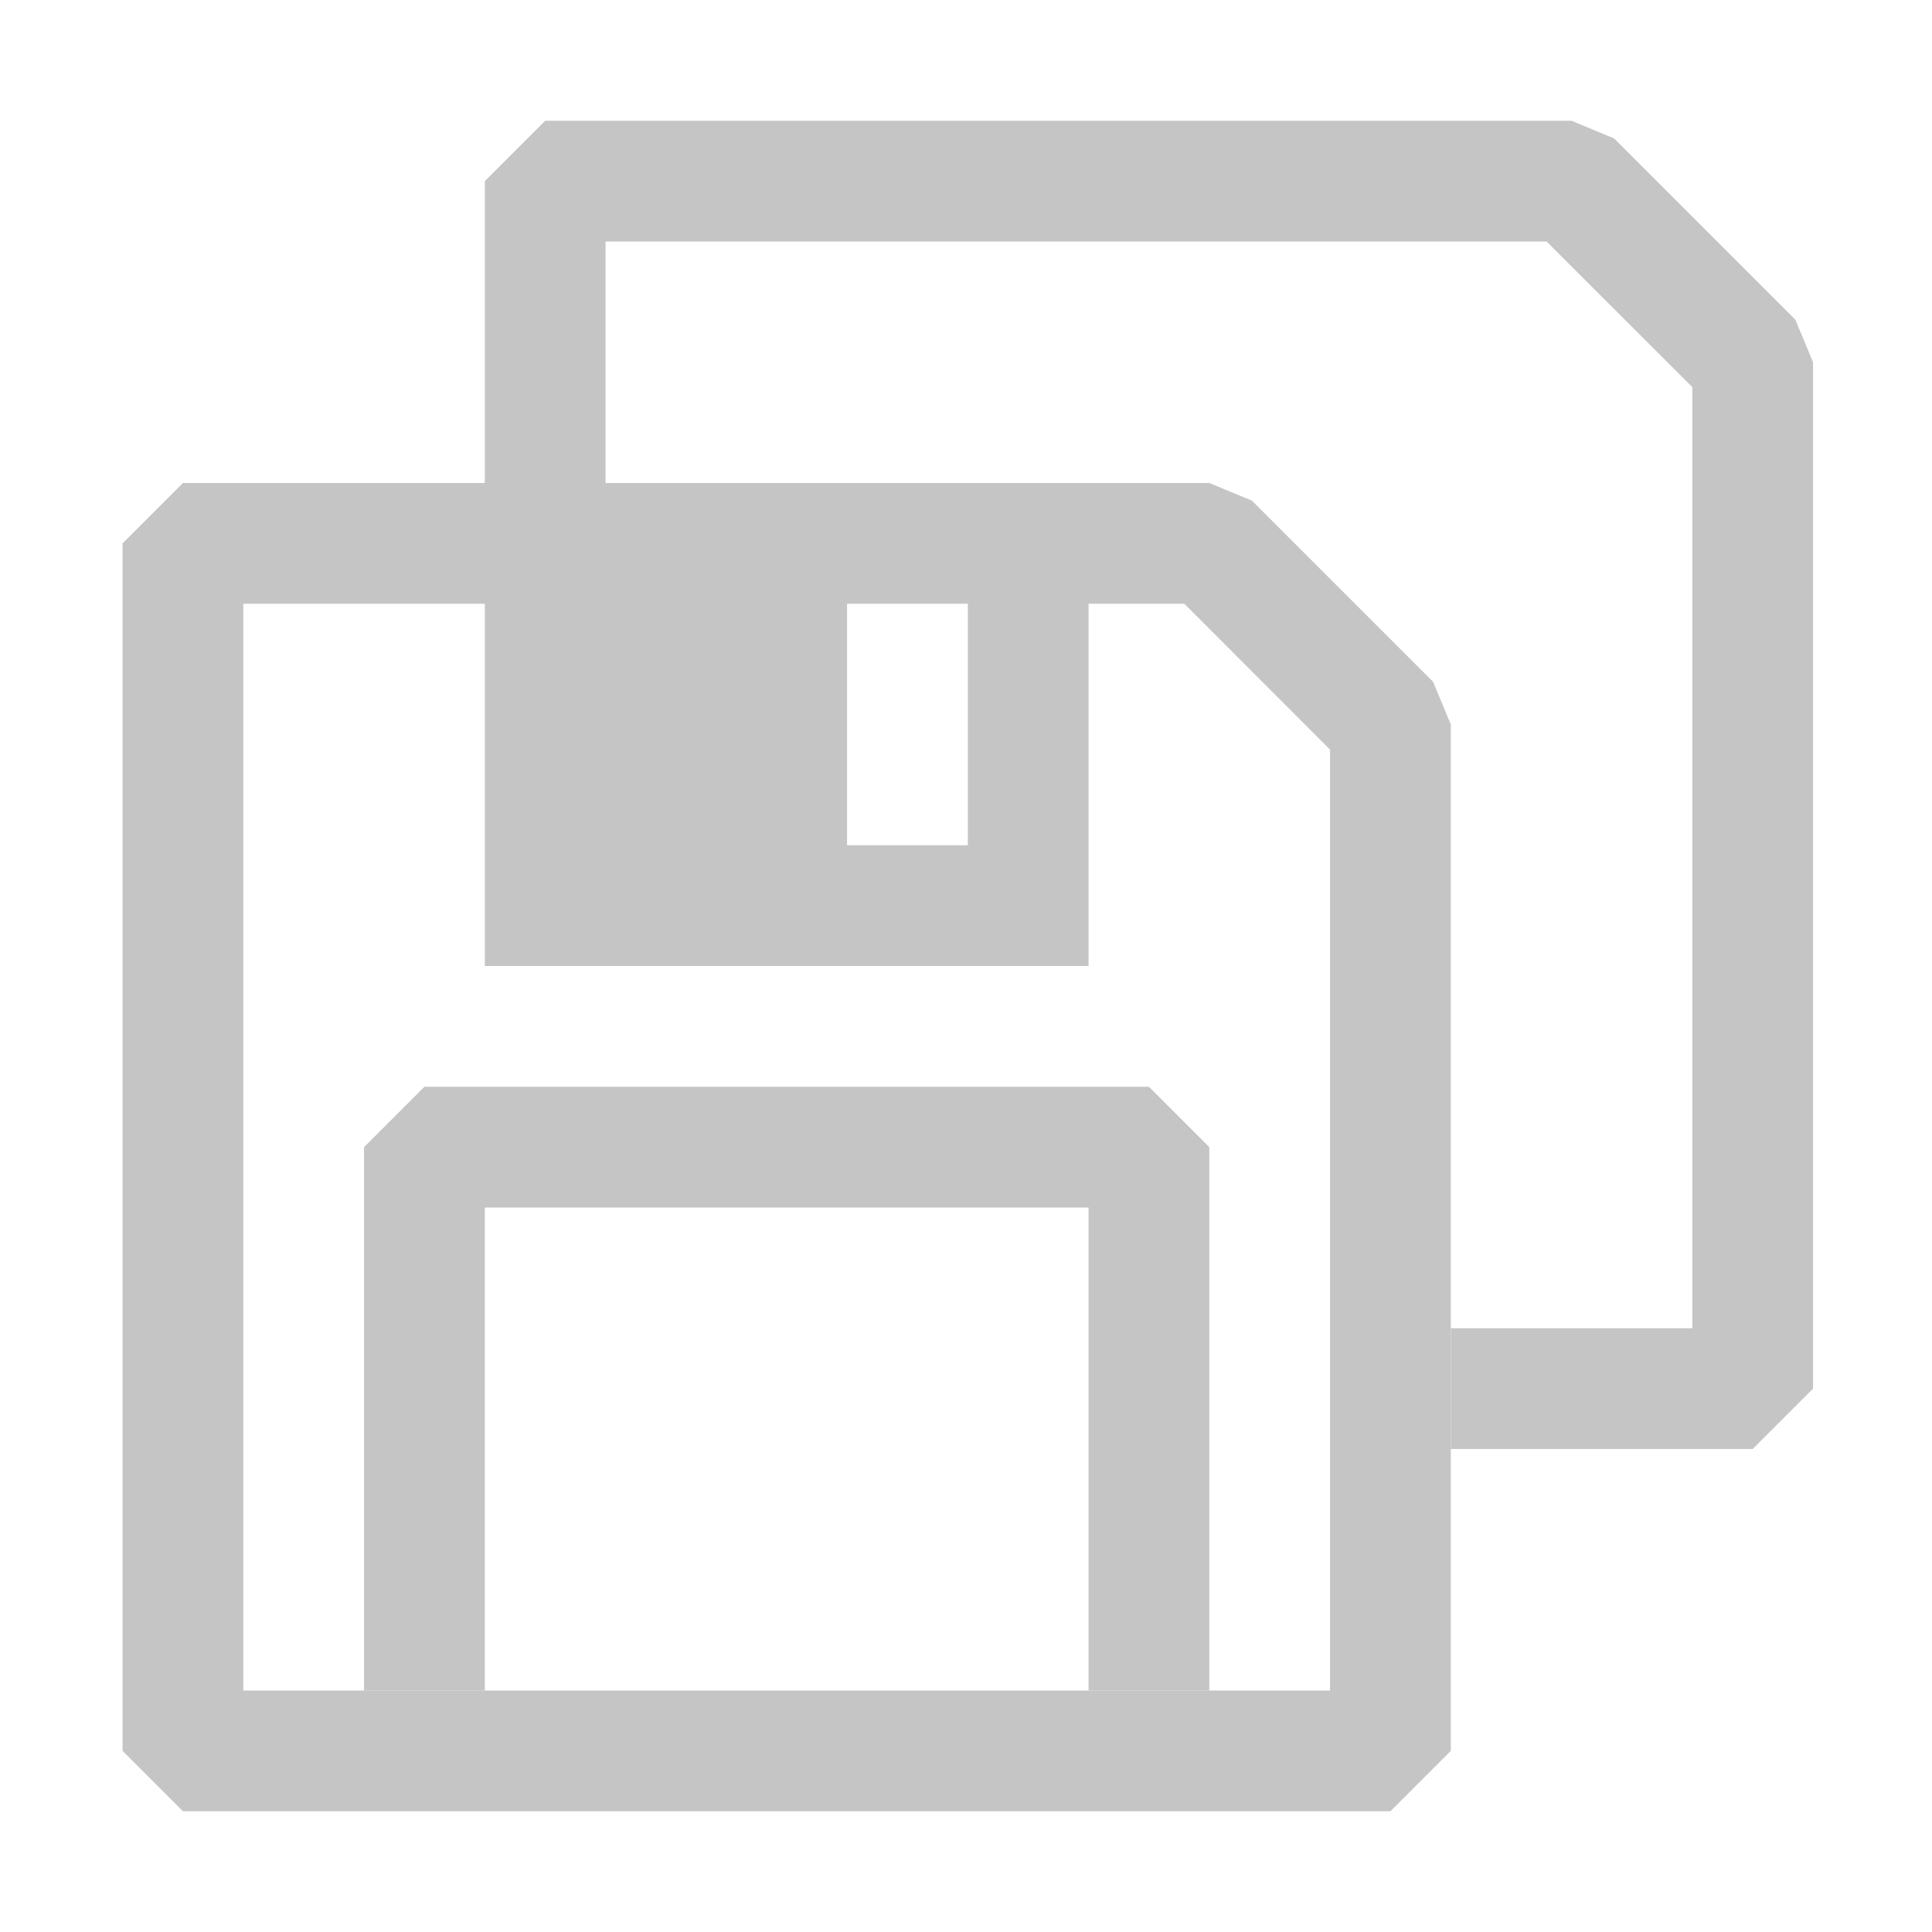
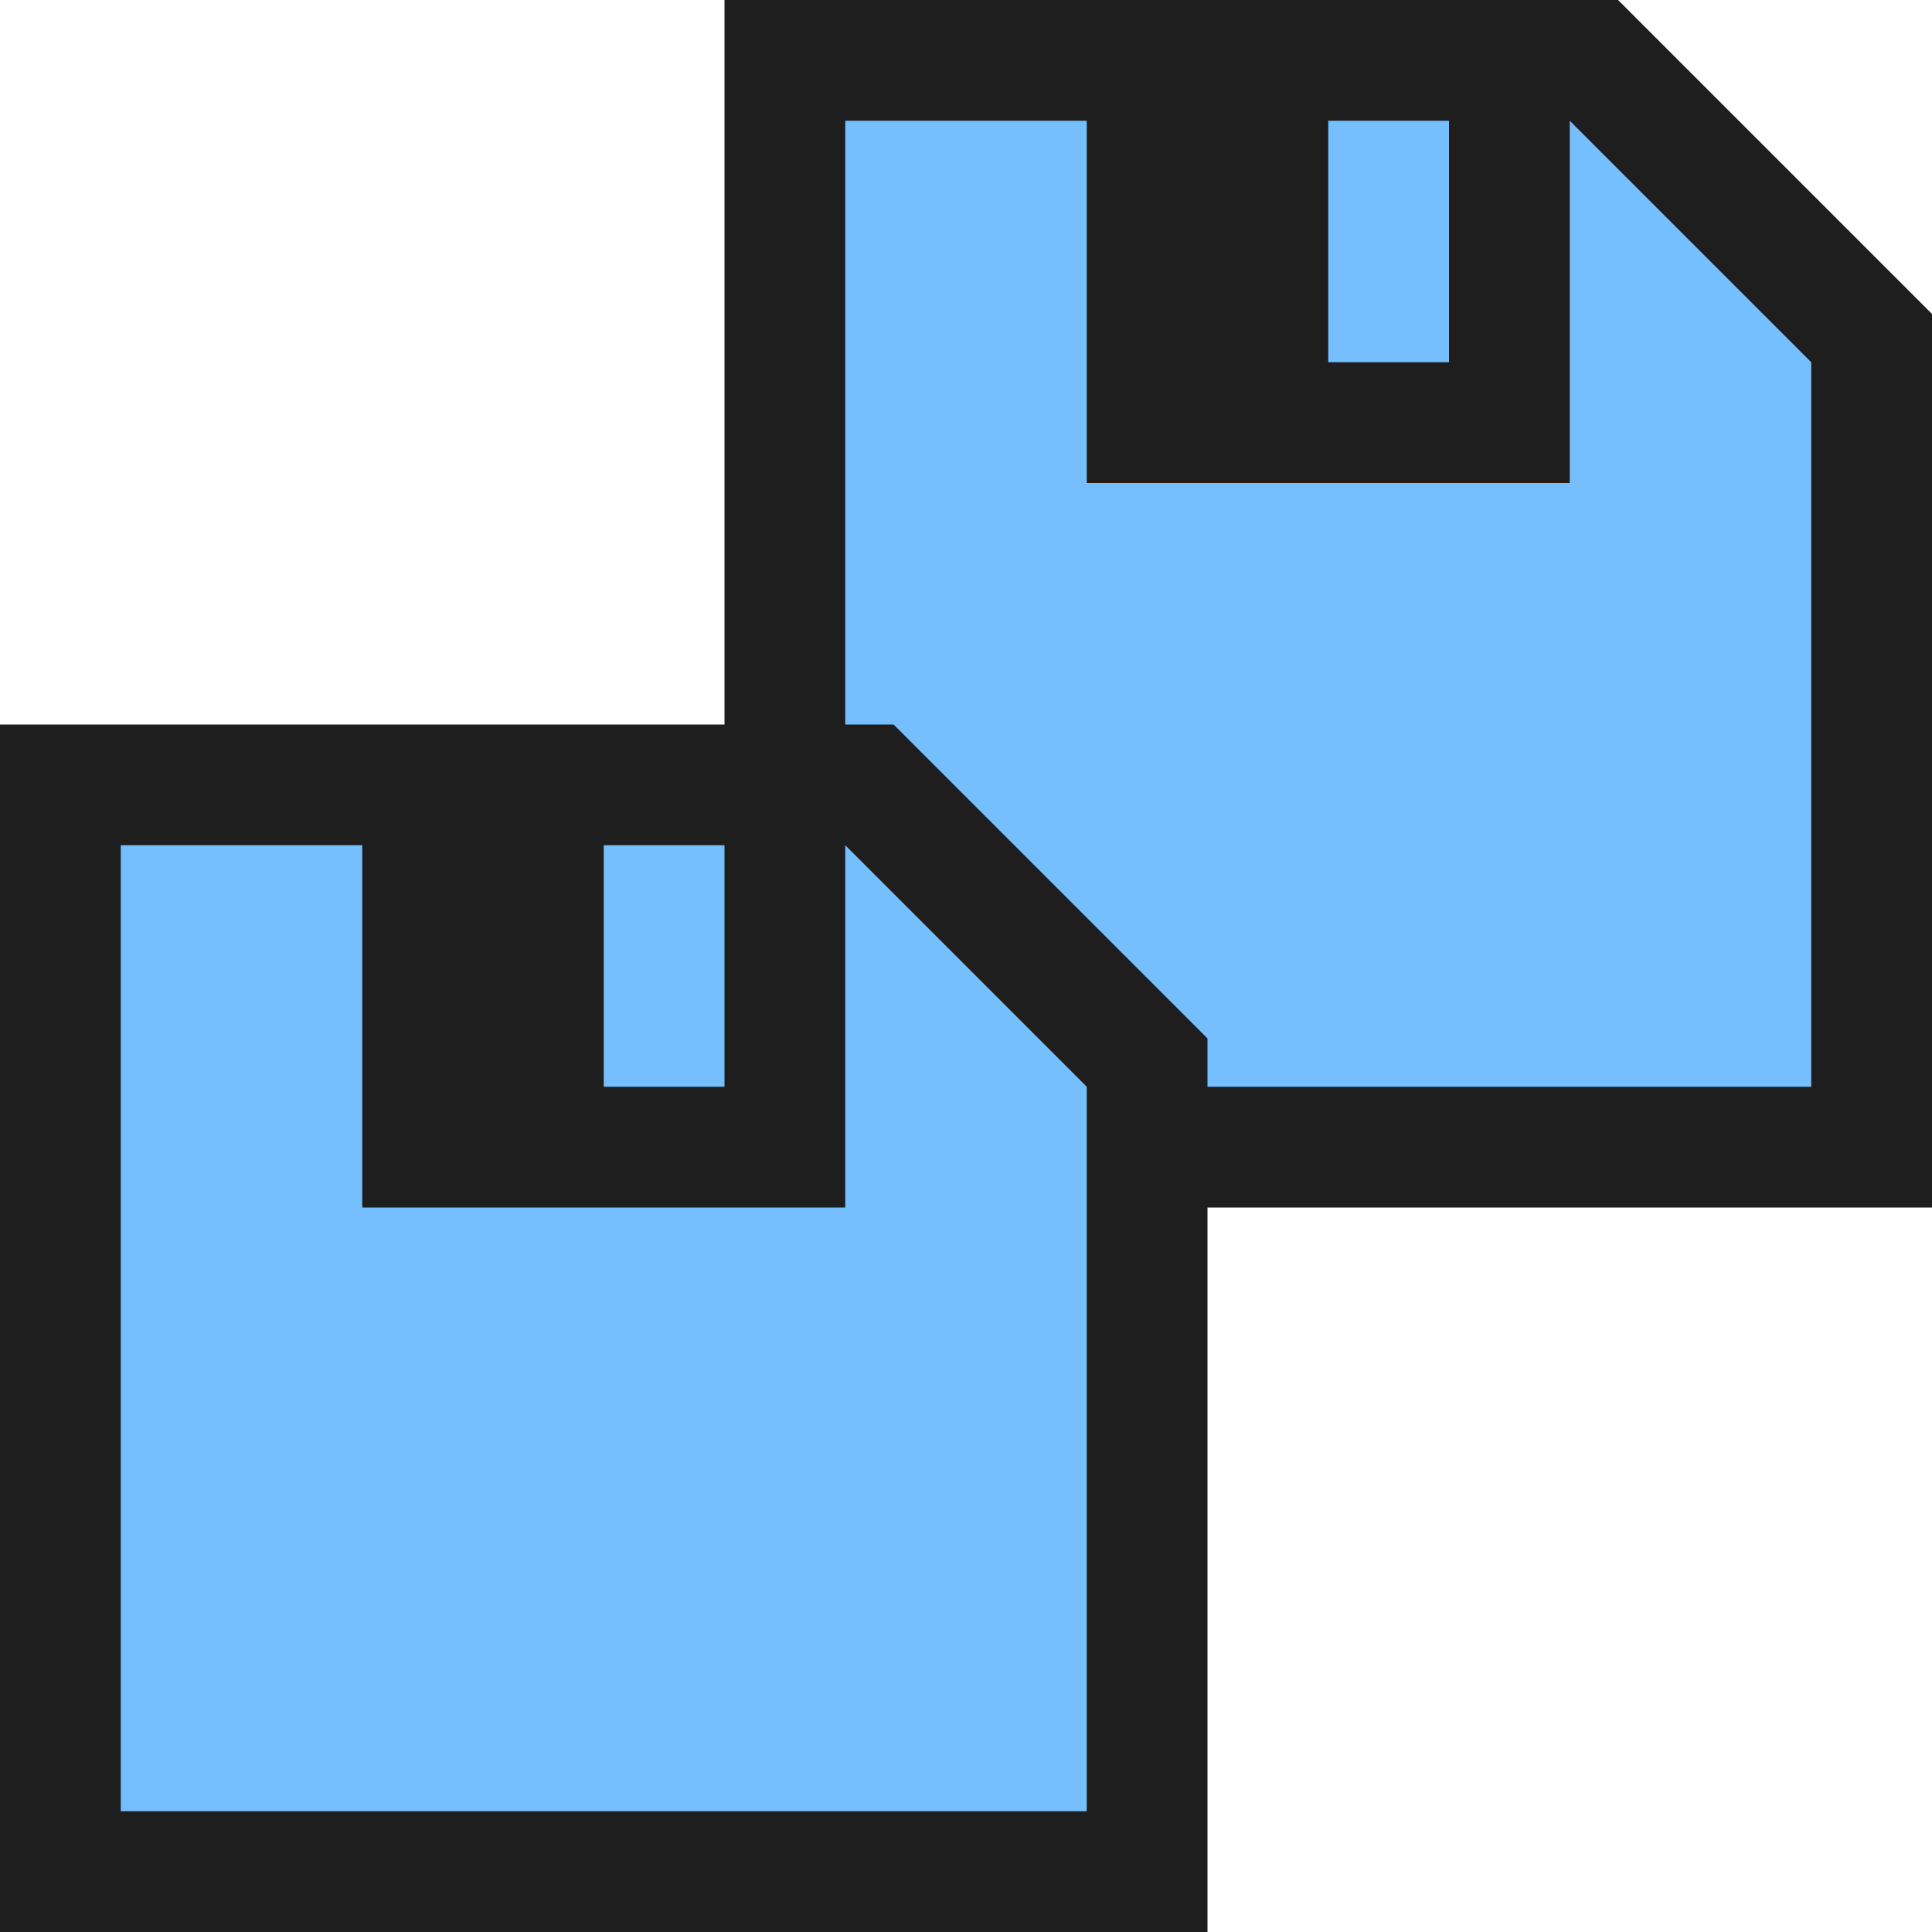
<svg xmlns="http://www.w3.org/2000/svg" width="32" height="32" viewBox="0 0 32 32" fill="none">
-   <path d="M30.03 6V23L29.03 24H24.03V22H28.03V6.412L25.616 4H10.03V8H8.03V3L9.03 2H26.03L26.736 2.294L29.736 5.294L30.03 6Z" fill="#C5C5C5" />
-   <path d="M23.736 11.292L20.736 8.292L20.03 8H3.03L2.03 9V29L3.03 30H23.03L24.03 29V12L23.736 11.292ZM22.03 28H4.03V10H19.616L22.03 12.416V28Z" fill="#C5C5C5" />
-   <path d="M20.03 19V28H18.03V20H8.03V28H6.03V19L7.03 18H19.03L20.03 19Z" fill="#C5C5C5" />
-   <path d="M18.03 9V16H8.03V9H14.03V14H16.03V9H18.03Z" fill="#C5C5C5" />
+   <path d="M32 5.2L26.8 0H12V12H0V32H20V20H32V5.2Z" fill="#1E1E1E" />
+   <path d="M10 14H12V18H10V14ZM22 2H24V6H22V2ZM26 2V8H18V2H14V12H14.8L20 17.2V18H30V6L26 2ZM14 20H6V14H2V30H18V18L14 14V20Z" fill="#75BEFF" />
</svg>
